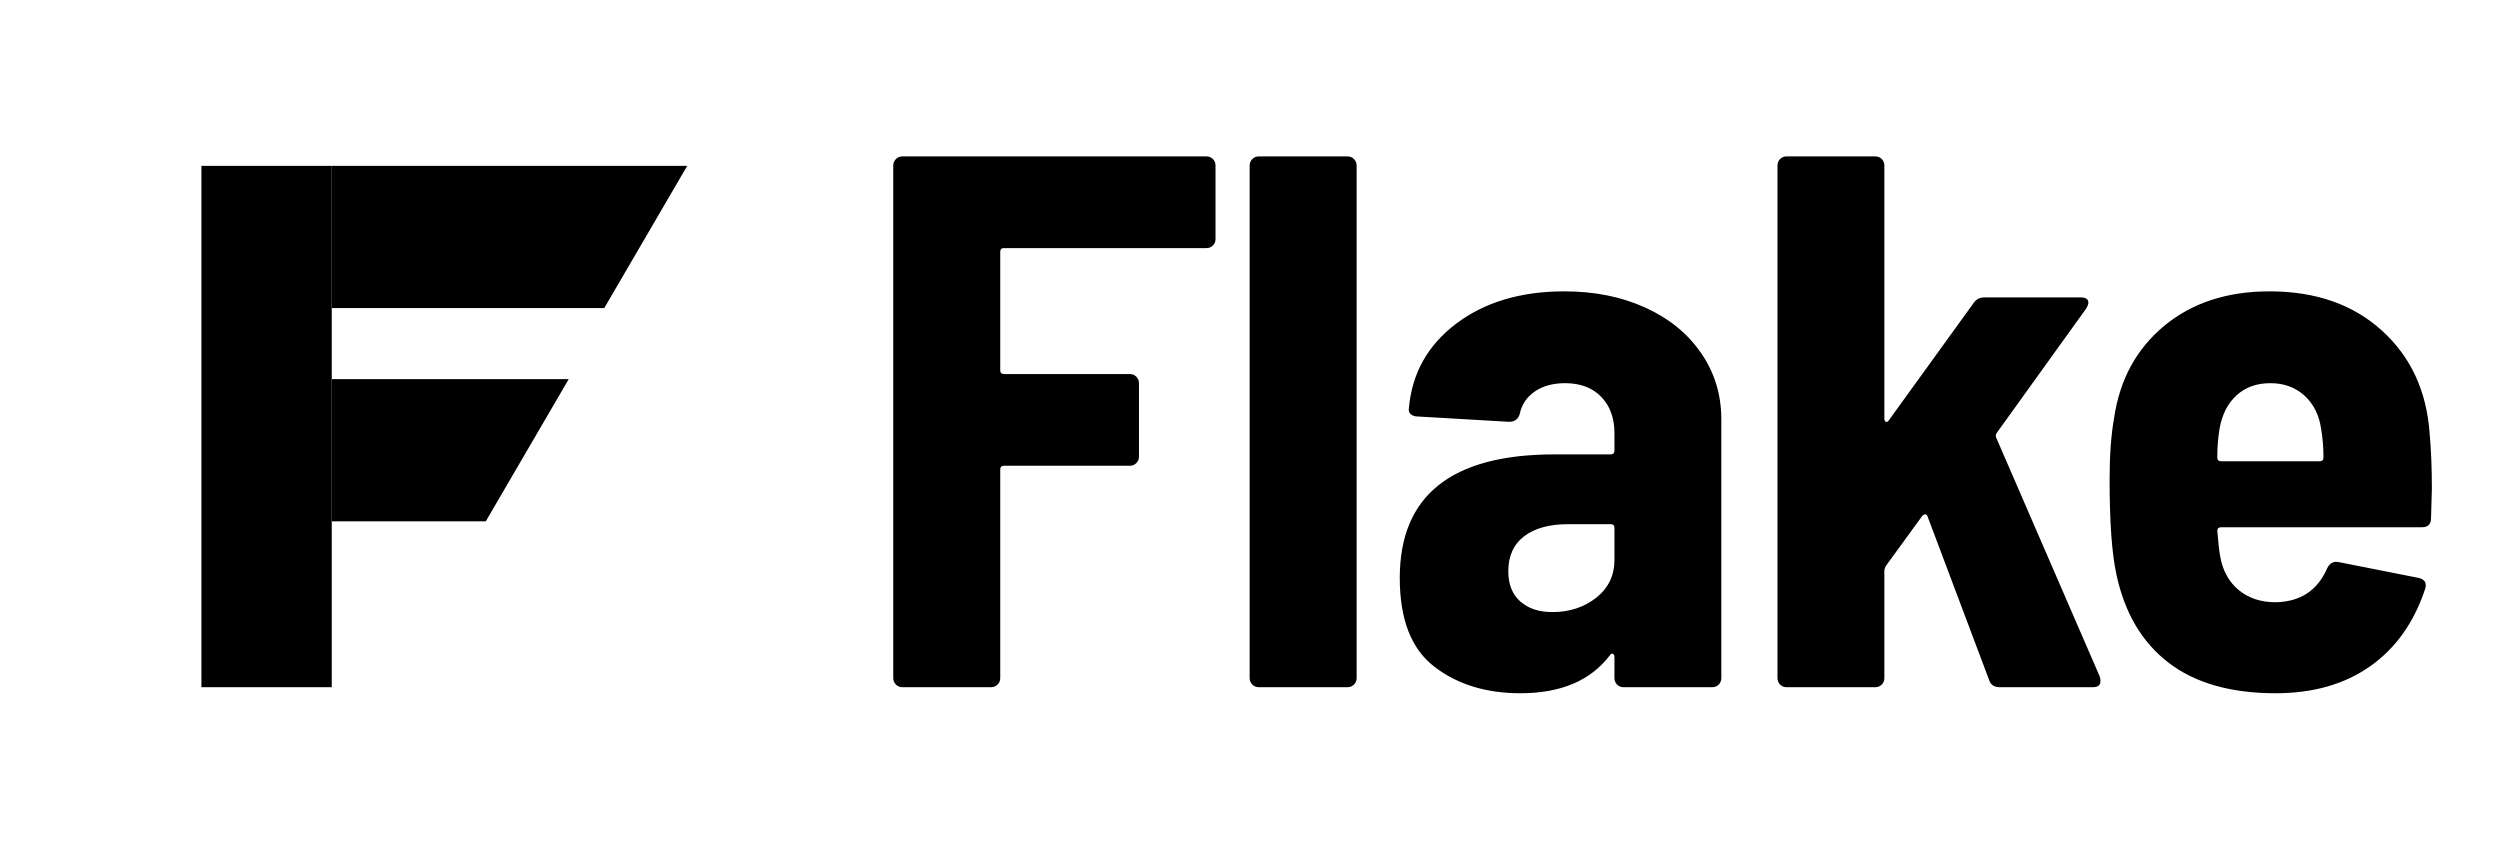
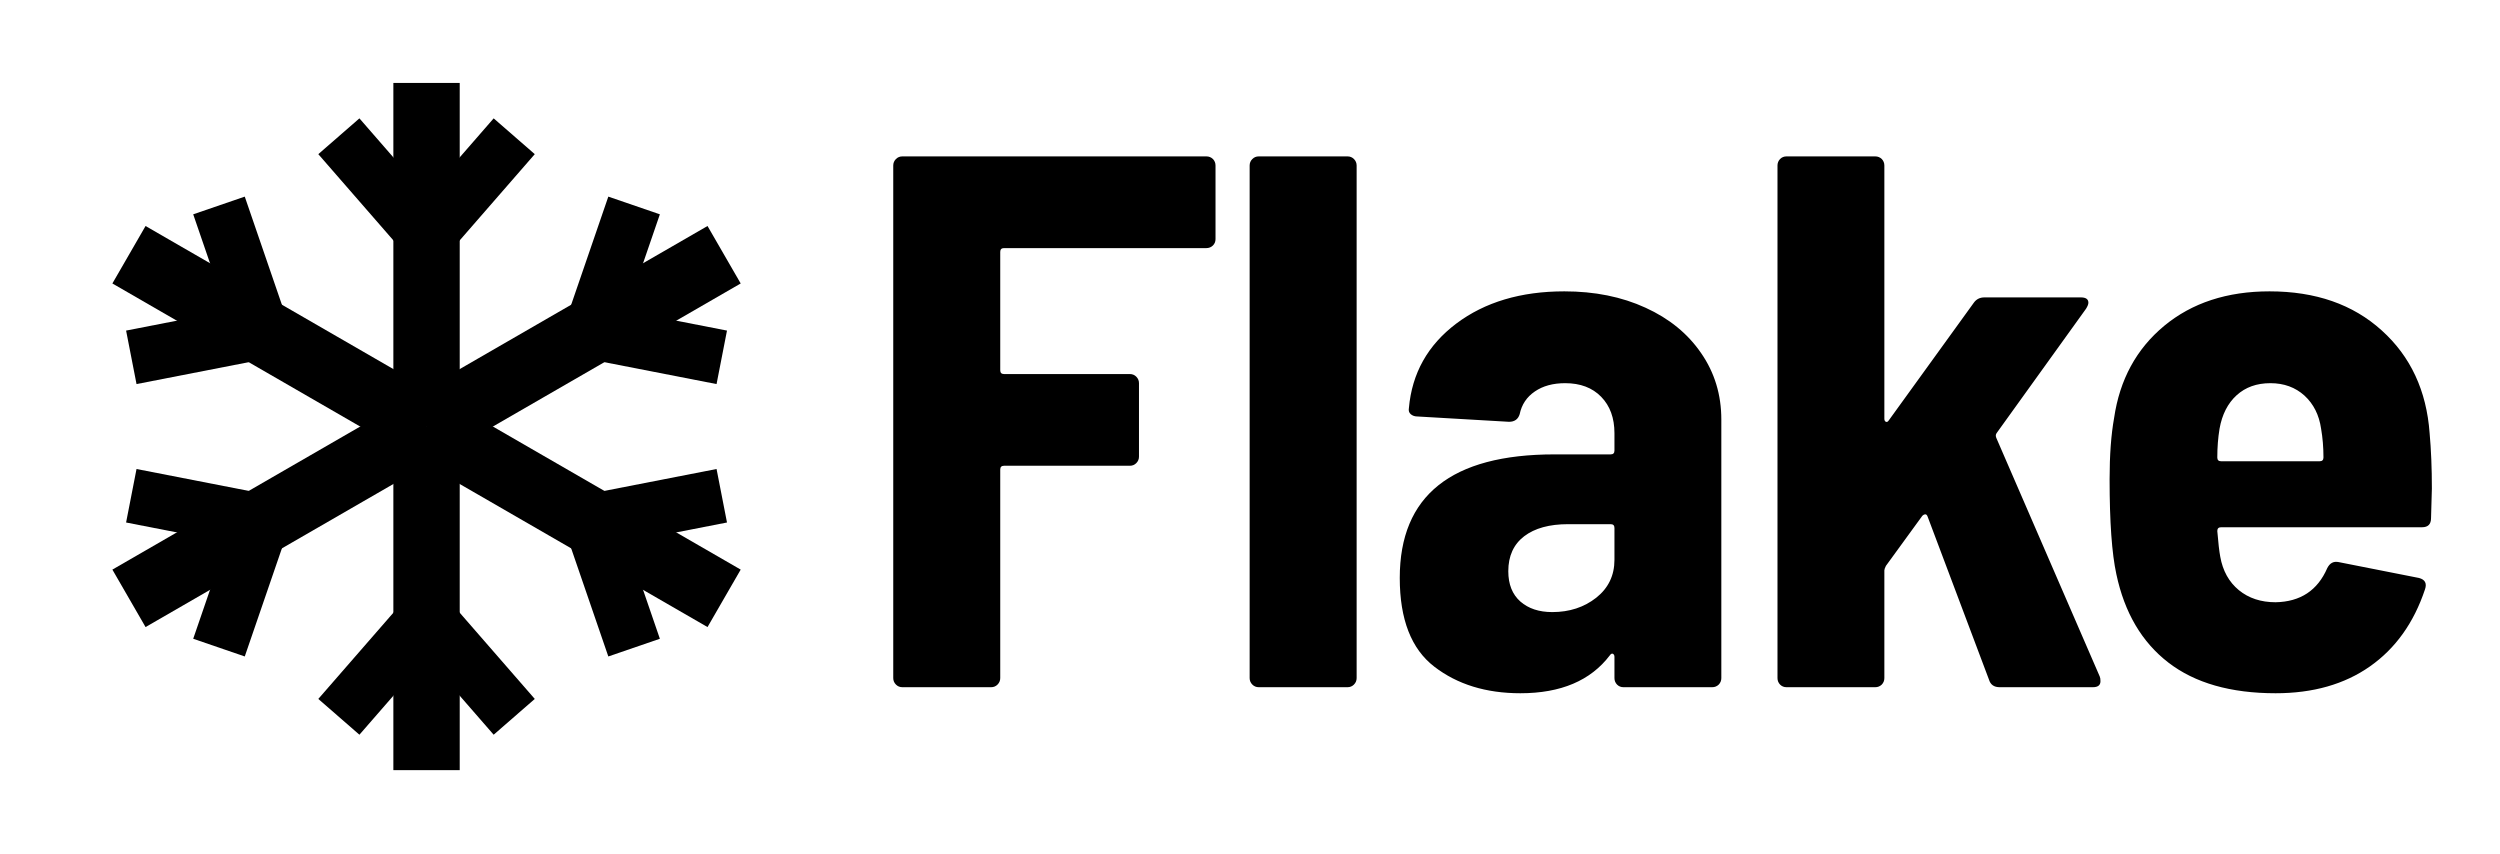
<svg xmlns="http://www.w3.org/2000/svg" viewBox="0 0 211 72" width="211" height="72" role="img" aria-label="Flake">
  <g transform="translate(4 4) scale(1)">
-     <path fill="#000000" d="M13 10h11v44H13z" />
-     <path fill="#000000" d="M24 10h30l-7 12H24zM24 28h20l-7 12H24z" />
+     <g transform="rotate(0 32 32)">
+       <path fill="#000000" d="M29.2 3h5.6v29h-5.6z" />
+       <path fill="none" stroke="#000000" stroke-width="4.6" d="M24.6 7.5L32 16l7.4-8.5" />
+     </g>
+     <g transform="rotate(60 32 32)">
+       <path fill="#000000" d="M29.2 3h5.6v29h-5.6z" />
+       <path fill="none" stroke="#000000" stroke-width="4.6" d="M24.6 7.5L32 16l7.4-8.5" />
+     </g>
+     <g transform="rotate(120 32 32)">
+       <path fill="#000000" d="M29.2 3h5.6v29h-5.6z" />
+       <path fill="none" stroke="#000000" stroke-width="4.6" d="M24.6 7.5L32 16l7.4-8.5" />
+     </g>
+     <g transform="rotate(180 32 32)">
+       <path fill="#000000" d="M29.2 3h5.6v29h-5.6z" />
+       <path fill="none" stroke="#000000" stroke-width="4.6" d="M24.6 7.5L32 16l7.4-8.5" />
+     </g>
+     <g transform="rotate(240 32 32)">
+       <path fill="#000000" d="M29.2 3h5.6v29h-5.6z" />
+       <path fill="none" stroke="#000000" stroke-width="4.6" d="M24.6 7.5L32 16l7.4-8.5" />
+     </g>
+     <g transform="rotate(300 32 32)">
+       <path fill="#000000" d="M29.2 3h5.6v29h-5.6z" />
+       <path fill="none" stroke="#000000" stroke-width="4.6" d="M24.6 7.5L32 16l7.4-8.5" />
+     </g>
  </g>
  <path fill="#000000" d="M102.59 20.18Q102.59 20.50 102.37 20.72Q102.14 20.94 101.82 20.94L101.82 20.94L84.74 20.94Q84.42 20.94 84.42 21.26L84.42 21.26L84.42 31.25Q84.42 31.57 84.74 31.57L84.74 31.57L95.36 31.57Q95.68 31.57 95.90 31.79Q96.13 32.02 96.13 32.34L96.13 32.34L96.13 38.54Q96.13 38.86 95.90 39.09Q95.68 39.31 95.36 39.31L95.36 39.31L84.74 39.31Q84.42 39.31 84.42 39.63L84.42 39.63L84.42 57.23Q84.42 57.55 84.19 57.78Q83.97 58 83.65 58L83.65 58L76.16 58Q75.84 58 75.62 57.78Q75.39 57.55 75.39 57.23L75.39 57.23L75.39 13.97Q75.39 13.65 75.62 13.42Q75.84 13.20 76.16 13.20L76.16 13.20L101.82 13.20Q102.14 13.20 102.37 13.42Q102.59 13.65 102.59 13.97L102.59 13.97L102.59 20.18ZM106.24 58Q105.92 58 105.70 57.78Q105.47 57.55 105.47 57.23L105.47 57.23L105.47 13.97Q105.47 13.65 105.70 13.42Q105.92 13.20 106.24 13.20L106.24 13.20L113.73 13.20Q114.05 13.20 114.27 13.42Q114.50 13.65 114.50 13.97L114.50 13.97L114.50 57.23Q114.50 57.55 114.27 57.78Q114.05 58 113.73 58L113.73 58L106.24 58ZM132.03 24.59Q135.87 24.59 138.88 25.97Q141.89 27.34 143.58 29.81Q145.28 32.27 145.28 35.41L145.28 35.41L145.28 57.23Q145.28 57.55 145.06 57.78Q144.83 58 144.51 58L144.51 58L137.02 58Q136.70 58 136.48 57.78Q136.26 57.55 136.26 57.23L136.26 57.23L136.26 55.44Q136.26 55.25 136.13 55.18Q136 55.12 135.87 55.31L135.87 55.31Q133.44 58.51 128.32 58.51L128.32 58.51Q123.97 58.51 121.06 56.27Q118.14 54.03 118.14 48.78L118.14 48.78Q118.14 38.35 131.20 38.35L131.20 38.35L135.94 38.35Q136.26 38.35 136.26 38.03L136.26 38.03L136.26 36.56Q136.26 34.64 135.14 33.49Q134.02 32.34 132.10 32.34L132.10 32.34Q130.56 32.34 129.54 33.04Q128.51 33.74 128.26 34.96L128.26 34.96Q128.06 35.60 127.36 35.60L127.36 35.60L119.62 35.15Q119.30 35.15 119.07 34.96Q118.85 34.77 118.91 34.45L118.91 34.45Q119.30 30.03 122.91 27.31Q126.53 24.59 132.03 24.59L132.03 24.59ZM131.01 51.66Q133.18 51.66 134.72 50.45Q136.26 49.23 136.26 47.25L136.26 47.25L136.26 44.56Q136.26 44.24 135.94 44.24L135.94 44.24L132.35 44.24Q129.98 44.24 128.64 45.26Q127.30 46.29 127.30 48.21L127.30 48.21Q127.30 49.87 128.32 50.77Q129.34 51.66 131.01 51.66L131.01 51.66ZM150.78 58Q150.46 58 150.24 57.78Q150.02 57.55 150.02 57.23L150.02 57.23L150.02 13.97Q150.02 13.65 150.24 13.42Q150.46 13.20 150.78 13.20L150.78 13.20L158.27 13.20Q158.59 13.20 158.82 13.42Q159.04 13.65 159.04 13.97L159.04 13.97L159.04 35.34Q159.04 35.54 159.17 35.60Q159.30 35.66 159.42 35.47L159.42 35.47L166.59 25.55Q166.91 25.10 167.49 25.10L167.49 25.10L175.62 25.10Q176.26 25.10 176.26 25.55L176.26 25.55Q176.26 25.74 176.06 26.06L176.06 26.06L168.51 36.56Q168.38 36.75 168.51 37.01L168.51 37.01L177.22 57.10Q177.28 57.23 177.28 57.49L177.28 57.49Q177.28 58 176.64 58L176.64 58L168.77 58Q168.06 58 167.87 57.36L167.87 57.36L162.69 43.60Q162.62 43.41 162.50 43.41Q162.37 43.41 162.24 43.54L162.24 43.54L159.17 47.76Q159.04 48.02 159.04 48.14L159.04 48.14L159.04 57.23Q159.04 57.55 158.82 57.78Q158.59 58 158.27 58L158.27 58L150.78 58ZM205.06 36.56Q205.25 38.67 205.25 41.23L205.25 41.23L205.18 43.73Q205.18 44.50 204.42 44.50L204.42 44.50L187.46 44.50Q187.14 44.50 187.14 44.82L187.14 44.82Q187.26 46.29 187.39 46.99L187.39 46.99Q187.71 48.78 188.96 49.81Q190.21 50.83 192.06 50.83L192.06 50.83Q195.20 50.77 196.42 47.95L196.42 47.95Q196.74 47.31 197.38 47.44L197.38 47.44L204.16 48.78Q204.93 48.98 204.67 49.74L204.67 49.74Q203.26 53.97 200.03 56.24Q196.80 58.51 192.06 58.51L192.06 58.51Q186.37 58.51 183.01 55.92Q179.65 53.33 178.62 48.46L178.62 48.46Q178.05 45.84 178.05 40.46L178.05 40.46Q178.05 37.39 178.43 35.28L178.43 35.28Q179.14 30.42 182.66 27.50Q186.18 24.59 191.55 24.59L191.55 24.59Q197.38 24.59 201.02 27.89Q204.67 31.18 205.06 36.56L205.06 36.56ZM191.62 32.34Q189.89 32.34 188.77 33.36Q187.65 34.38 187.33 36.18L187.33 36.18Q187.14 37.33 187.14 38.61L187.14 38.61Q187.14 38.93 187.46 38.93L187.46 38.93L195.78 38.93Q196.10 38.93 196.10 38.61L196.10 38.61Q196.10 37.33 195.90 36.18L195.90 36.18Q195.65 34.45 194.50 33.39Q193.34 32.34 191.62 32.34L191.62 32.34Z" />
</svg>
